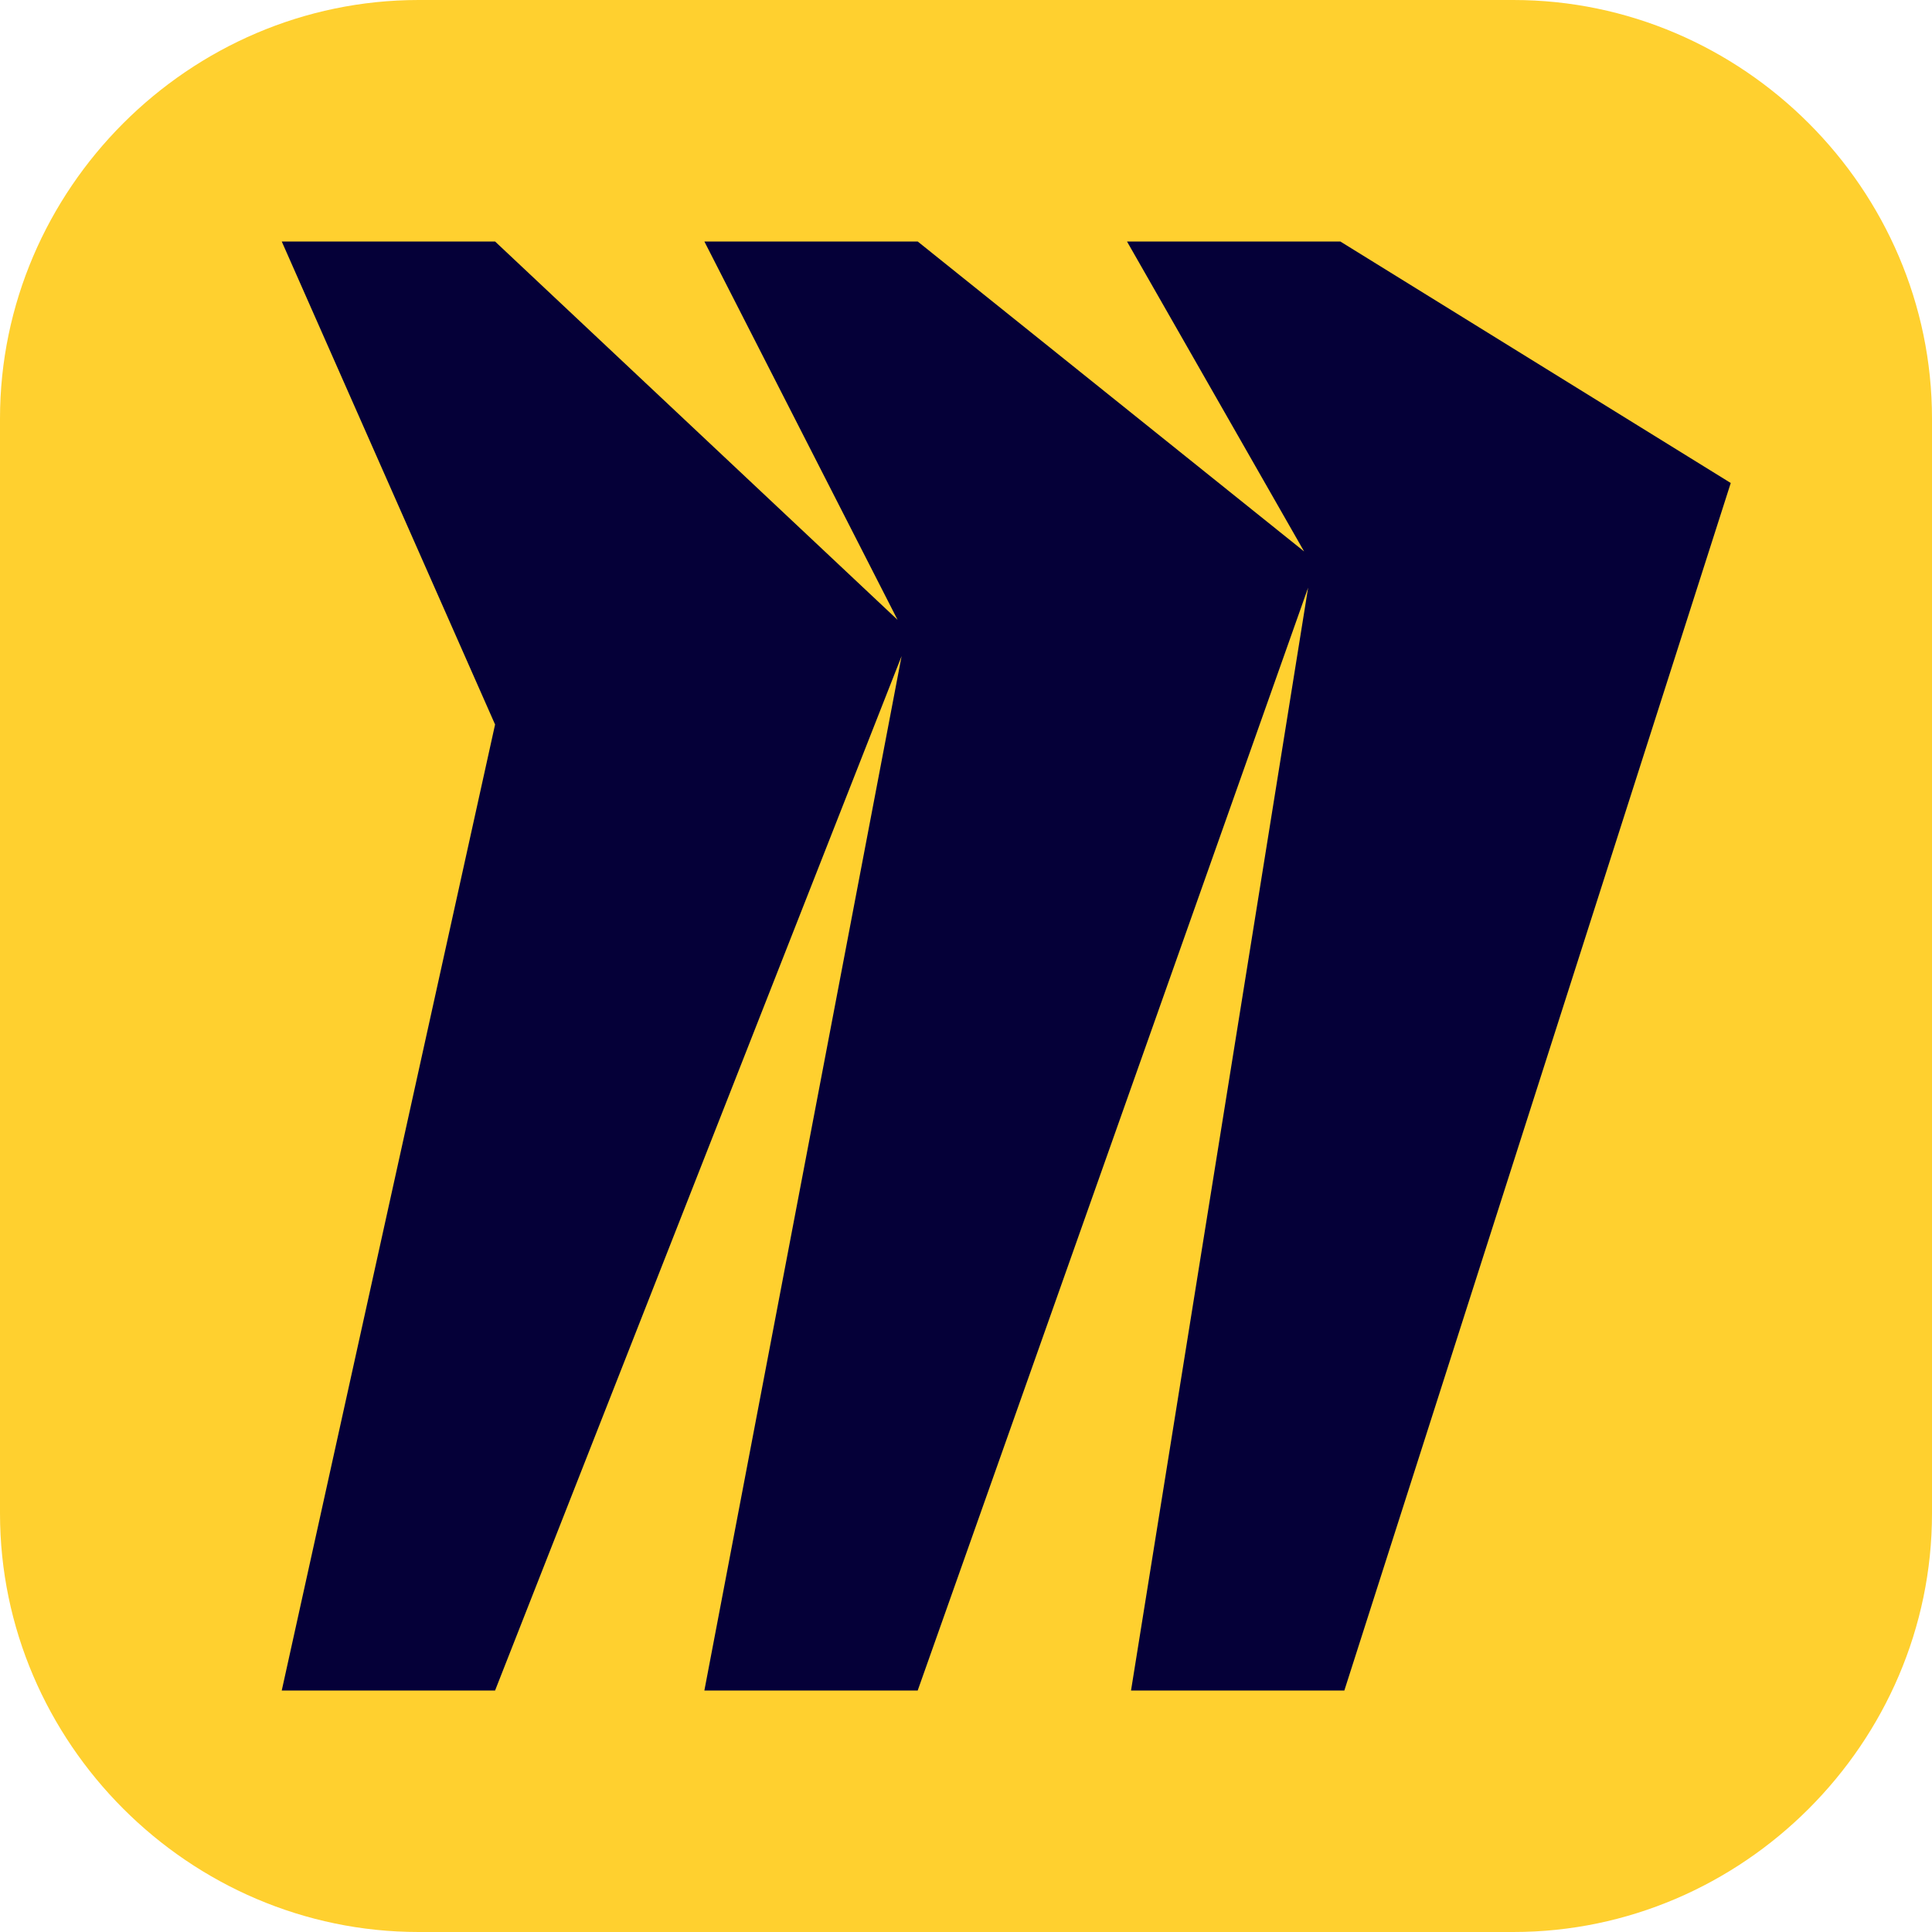
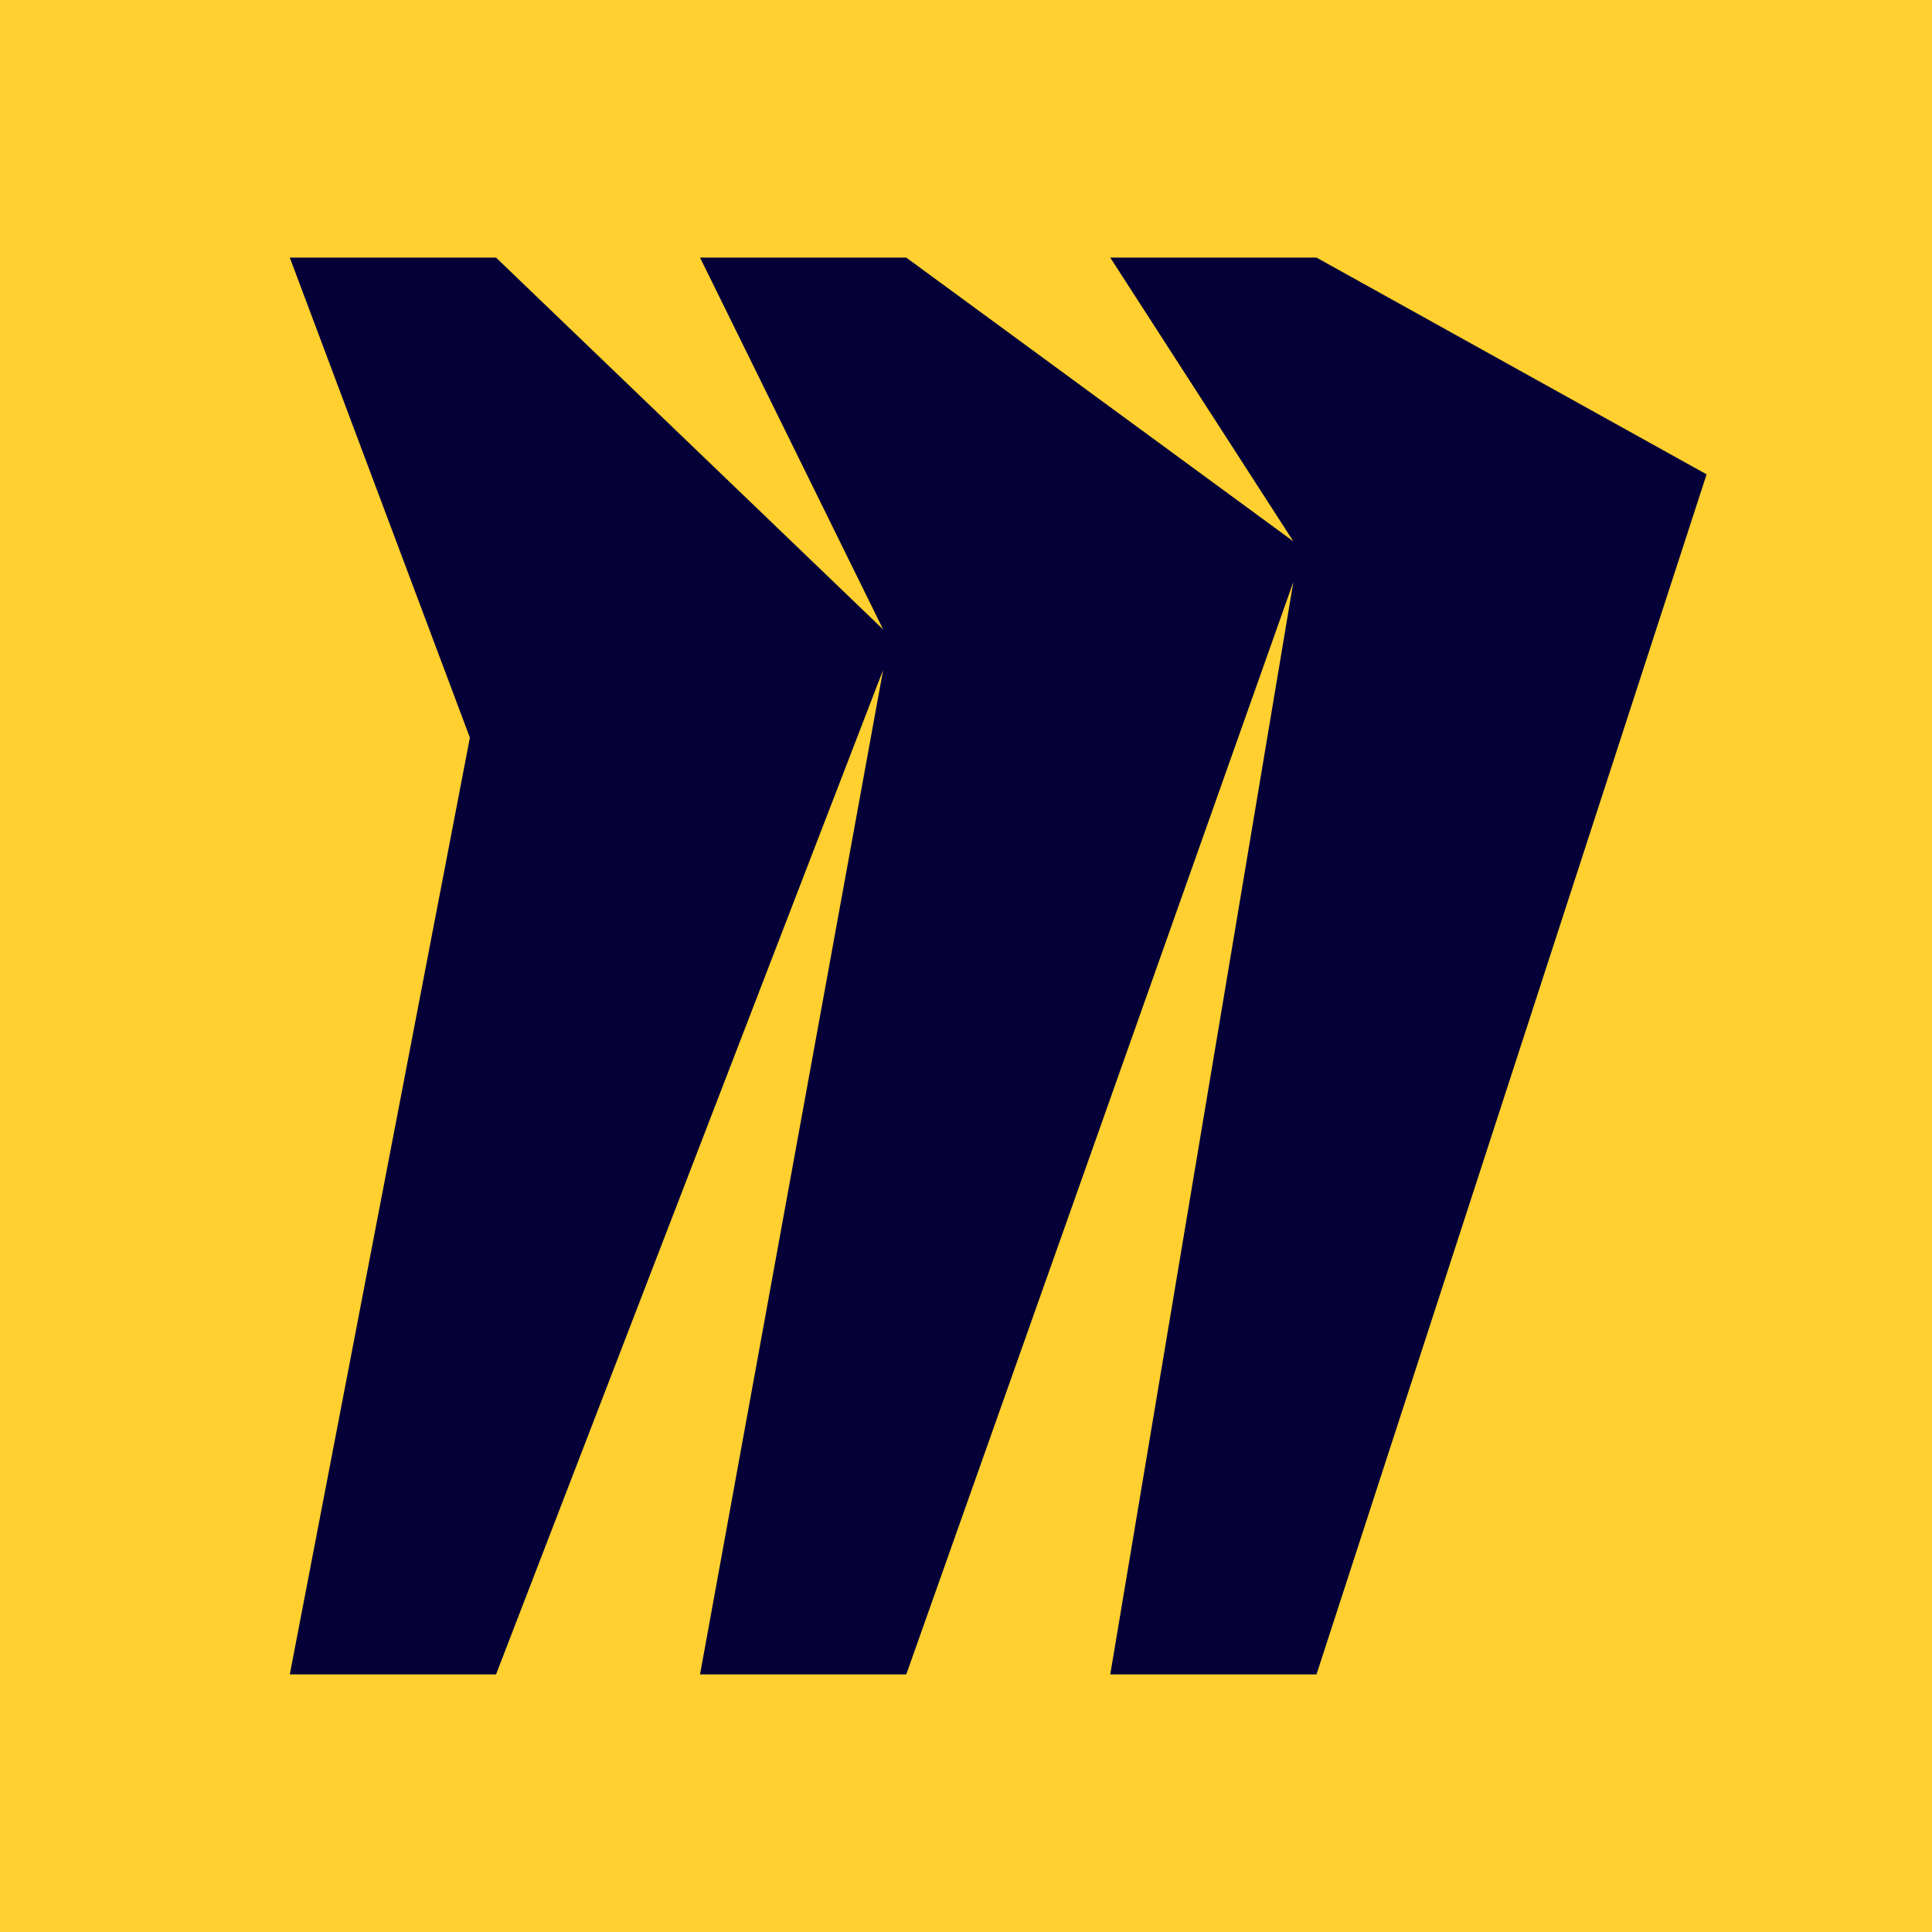
- <svg xmlns="http://www.w3.org/2000/svg" version="1.1" id="Layer_1" x="0px" y="0px" viewBox="0 0 48 48" style="enable-background:new 0 0 48 48;" xml:space="preserve">
-   <style type="text/css">
-   .st0{fill:#FFD02F;}
- 	.st1{fill-rule:evenodd;clip-rule:evenodd;fill:#050038;}
-  </style>
-   <g>
-     <path class="st0" d="M10.4,0h27.2C43.3,0,48,4.7,48,10.4v27.2C48,43.3,43.3,48,37.6,48H10.4C4.7,48,0,43.3,0,37.6V10.4   C0,4.7,4.7,0,10.4,0z">
-   </path>
-     <path class="st1" d="M33.3,6h-5.3l4.4,7.7L22.8,6h-5.3l4.8,9.4L12.3,6H7l5.3,12L7,42h5.3l10.1-25.7L17.5,42h5.3l9.7-27.4L28.1,42   h5.3L43,12L33.3,6z">
-   </path>
-   </g>
+ <svg xmlns="http://www.w3.org/2000/svg" viewBox="0 0 48 48" width="2500" height="2500">
+   <path d="M0 0h48v48H0z" fill="#ffd02f" />
+   <path d="M32.708 6.4h-5.124l4.549 7.05-9.617-7.05h-5.124l4.549 9.238L12.324 6.4H7.2l4.474 11.926L7.2 41.6h5.124l9.617-24.955L17.392 41.6h5.124l9.617-27.142-4.549 27.142h5.124L42.4 11.785z" fill="#050038" />
</svg>
